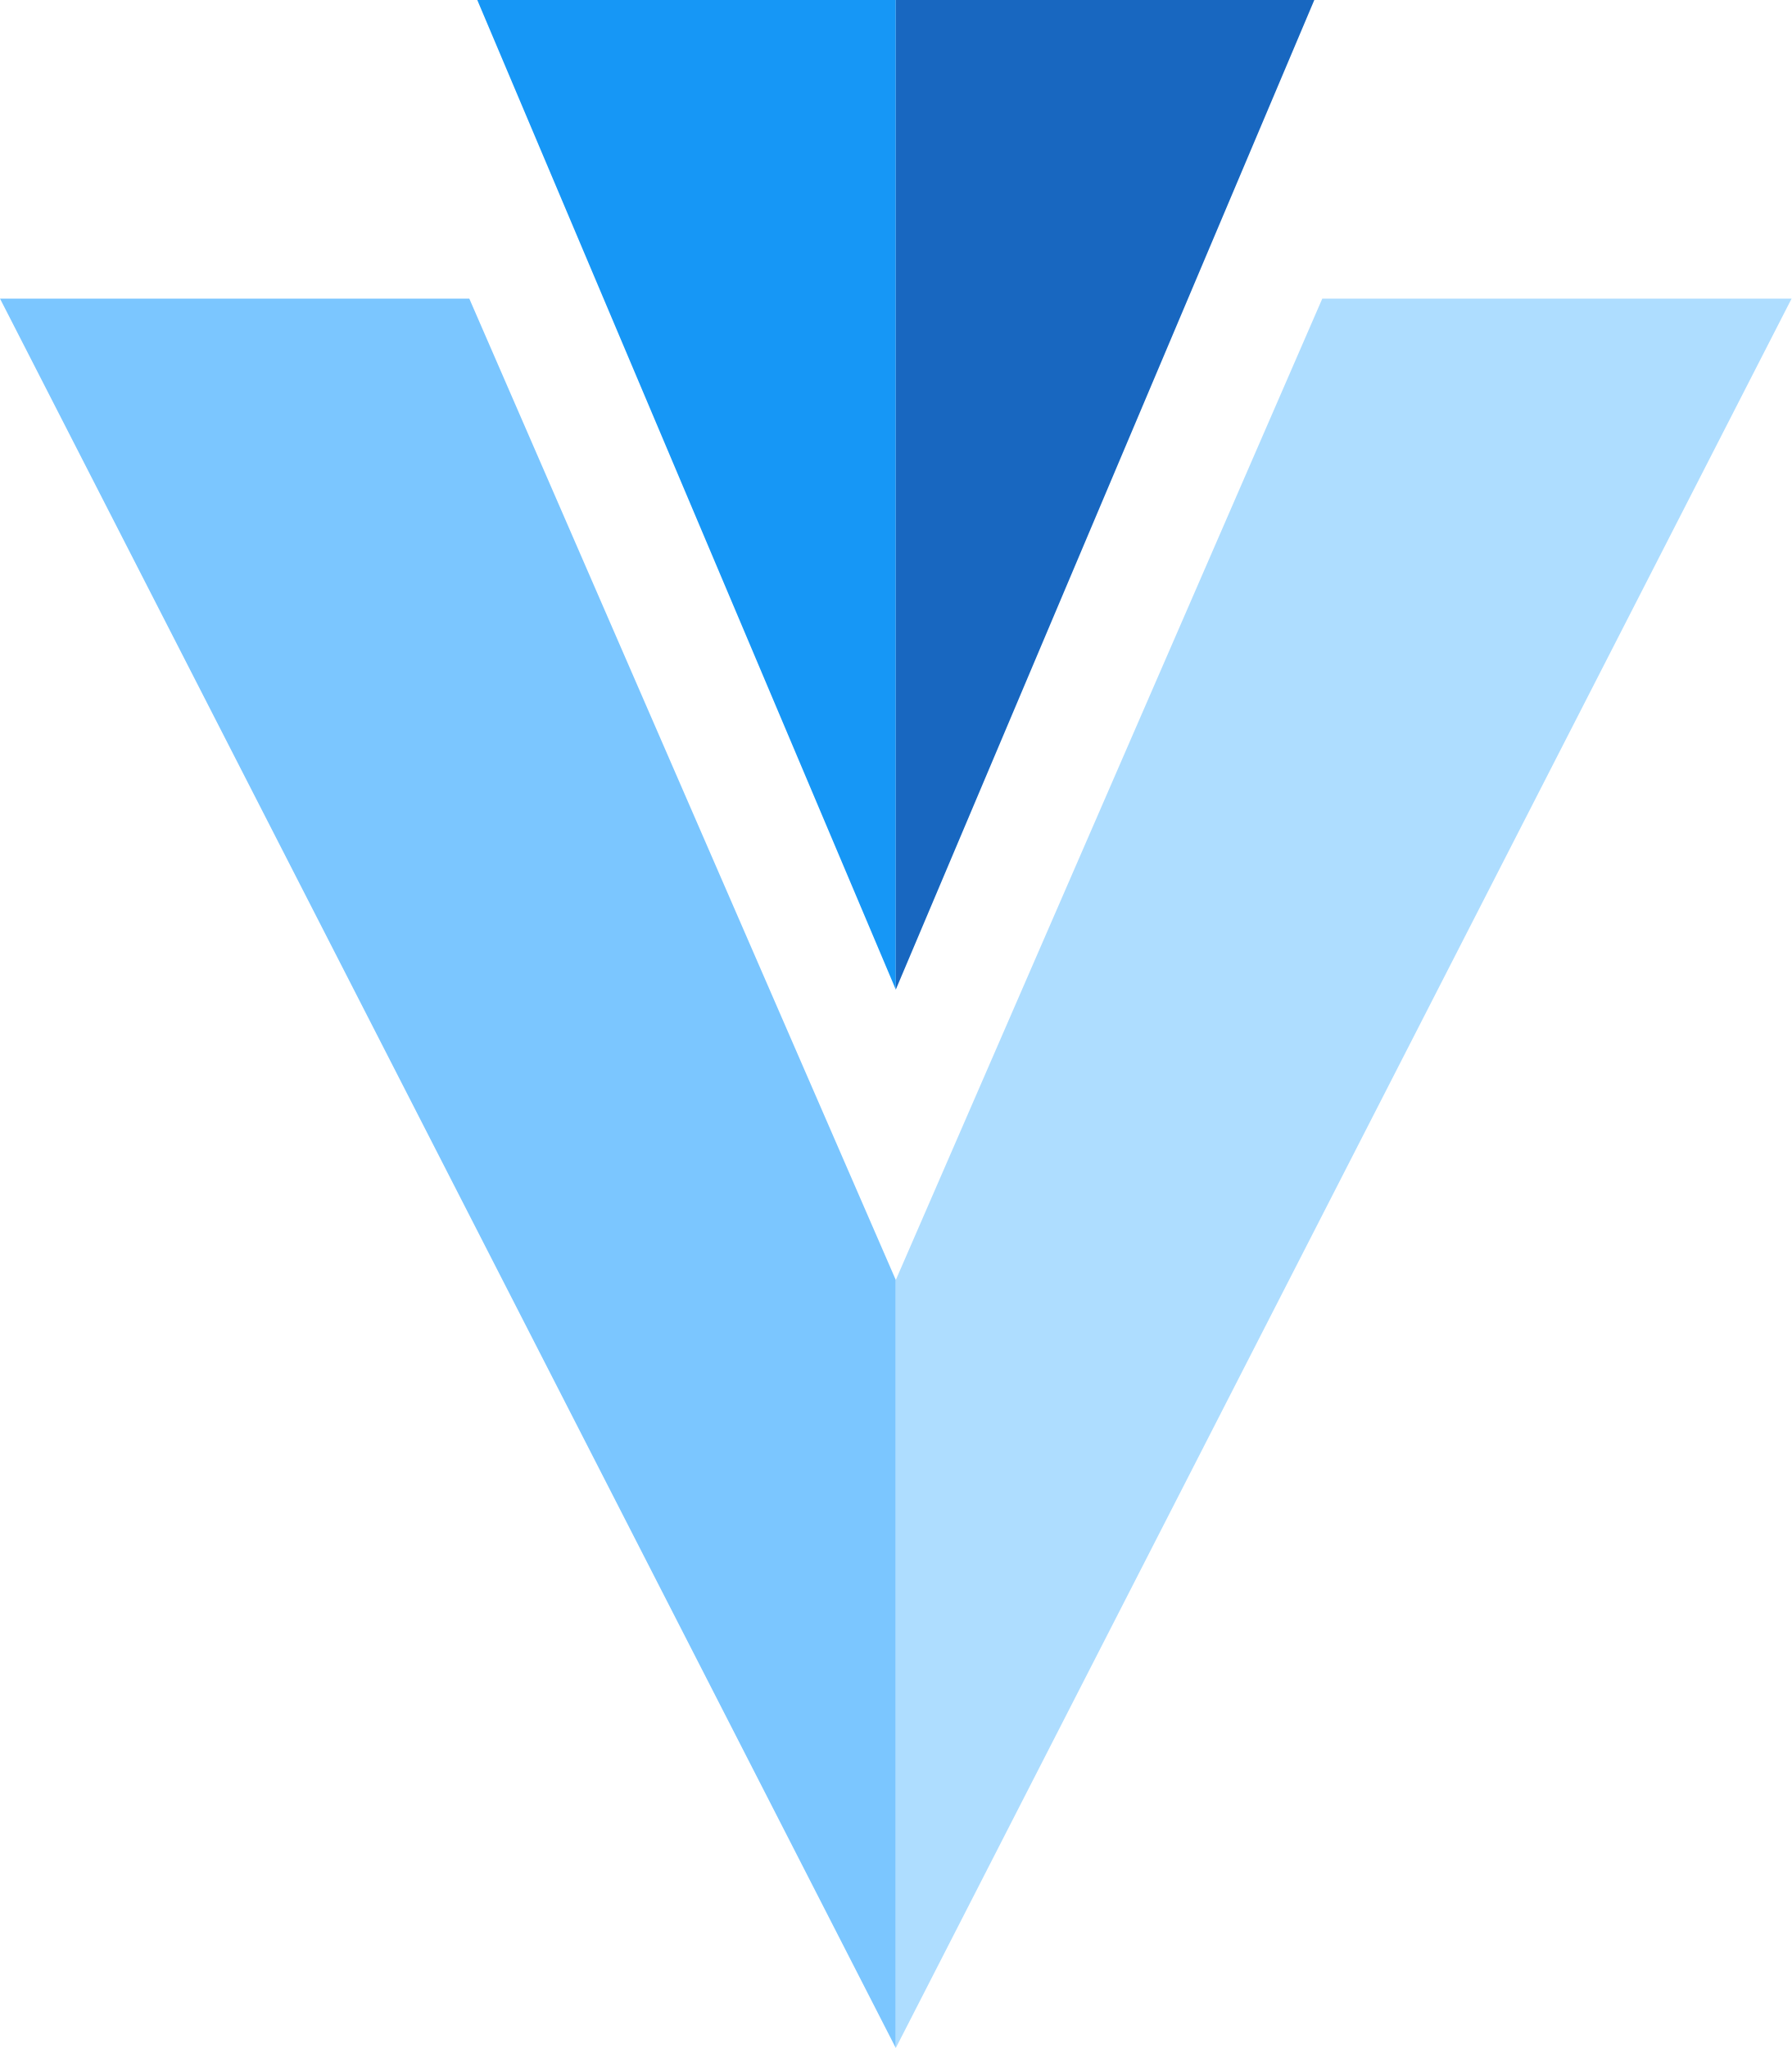
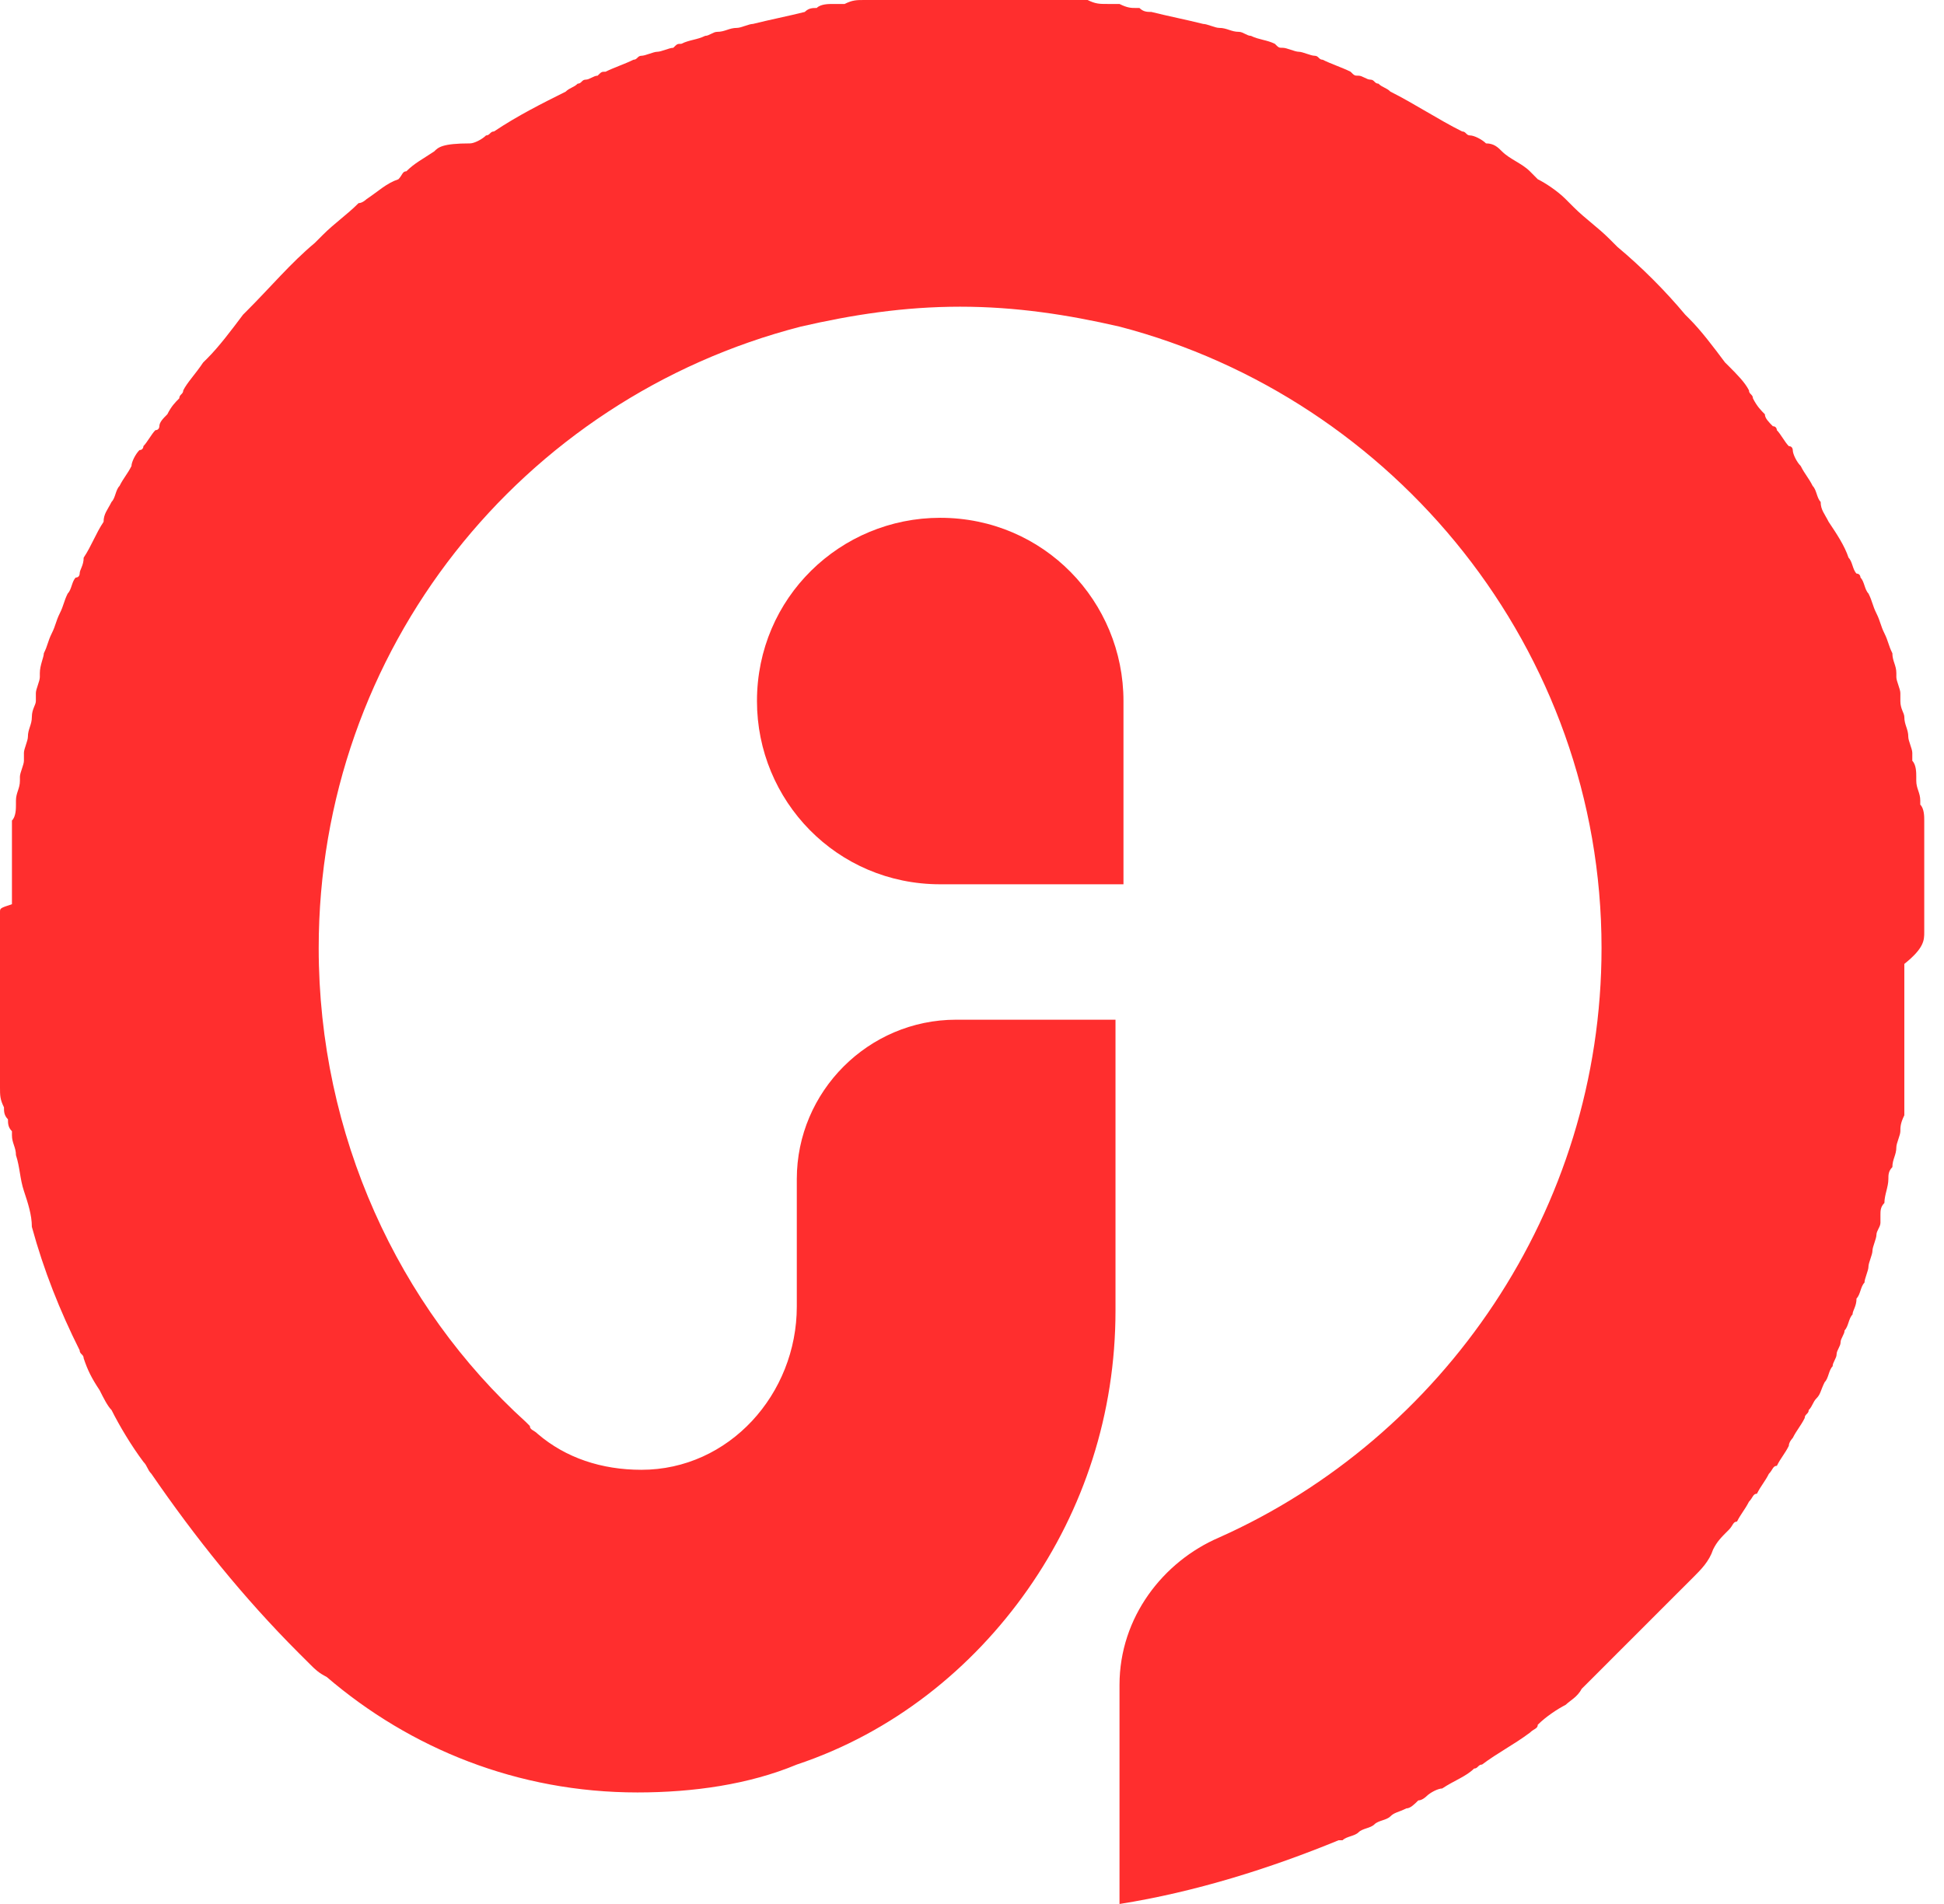
- <svg xmlns="http://www.w3.org/2000/svg" id="Layer_1" data-name="Layer 1" viewBox="0 0 87.5 100">
-   <defs>
-     <style>.cls-1{fill:#1697f6;}.cls-2{fill:#7bc6ff;}.cls-3{fill:#1867c0;}.cls-4{fill:#aeddff;}</style>
-   </defs>
-   <polyline class="cls-1" points="43.75 0 23.31 0 43.75 48.32" />
-   <polygon class="cls-2" points="43.75 62.5 43.75 100 0 14.58 22.92 14.58 43.75 62.5" />
-   <polyline class="cls-3" points="43.75 0 64.19 0 43.75 48.32" />
-   <polygon class="cls-4" points="64.58 14.58 87.5 14.58 43.75 100 43.75 62.5 64.58 14.58" />
+ <svg xmlns="http://www.w3.org/2000/svg" width="49" height="48" viewBox="0 0 49 48" fill="none">
+   <path d="M48.502 23.498C48.502 23.297 48.502 23.096 48.502 22.996C48.502 22.895 48.502 22.895 48.502 22.795C48.502 22.695 48.502 22.494 48.502 22.393C48.502 22.192 48.502 21.992 48.502 21.791C48.502 21.69 48.502 21.489 48.502 21.389C48.502 21.289 48.502 21.289 48.502 21.188C48.502 21.088 48.502 20.887 48.502 20.787V20.686C48.502 20.586 48.502 20.385 48.402 20.285C48.402 20.285 48.402 20.285 48.402 20.184C48.402 19.983 48.301 19.883 48.301 19.682C48.301 19.682 48.301 19.682 48.301 19.582C48.301 19.481 48.301 19.28 48.201 19.18C48.201 19.18 48.201 19.18 48.201 19.079V18.979C48.201 18.879 48.1 18.678 48.1 18.577C48.1 18.377 48 18.276 48 18.075C48 17.975 47.9 17.875 47.9 17.674C47.9 17.573 47.9 17.573 47.9 17.473C47.9 17.372 47.799 17.172 47.799 17.071V16.971C47.799 16.77 47.699 16.669 47.699 16.469C47.598 16.268 47.598 16.167 47.498 15.966C47.398 15.766 47.398 15.665 47.297 15.464C47.197 15.264 47.197 15.163 47.096 14.962C46.996 14.862 46.996 14.661 46.895 14.561C46.895 14.561 46.895 14.46 46.795 14.46C46.695 14.36 46.695 14.159 46.594 14.059C46.494 13.757 46.293 13.456 46.092 13.155C45.992 12.954 45.891 12.854 45.891 12.653C45.791 12.552 45.791 12.351 45.69 12.251C45.59 12.05 45.489 11.95 45.389 11.749C45.289 11.649 45.188 11.448 45.188 11.347C45.188 11.347 45.188 11.247 45.088 11.247C44.987 11.146 44.887 10.946 44.787 10.845C44.787 10.845 44.787 10.745 44.686 10.745C44.586 10.644 44.485 10.544 44.485 10.444C44.385 10.343 44.285 10.243 44.184 10.042C44.184 9.941 44.084 9.941 44.084 9.841C43.983 9.64 43.782 9.439 43.582 9.238L43.481 9.138C43.18 8.736 42.879 8.335 42.577 8.033L42.477 7.933C41.975 7.331 41.372 6.728 40.77 6.226C40.669 6.126 40.669 6.126 40.569 6.025C40.268 5.724 39.967 5.523 39.665 5.222C39.565 5.121 39.565 5.121 39.464 5.021C39.264 4.82 38.962 4.619 38.761 4.519C38.661 4.418 38.661 4.418 38.561 4.318C38.36 4.117 38.059 4.017 37.858 3.816C37.757 3.715 37.657 3.615 37.456 3.615C37.356 3.515 37.155 3.414 37.054 3.414C36.954 3.414 36.954 3.314 36.854 3.314C36.251 3.013 35.648 2.611 35.046 2.31C34.946 2.209 34.845 2.209 34.745 2.109C34.644 2.109 34.644 2.008 34.544 2.008C34.444 2.008 34.343 1.908 34.243 1.908C34.142 1.908 34.142 1.908 34.042 1.808C33.841 1.707 33.54 1.607 33.339 1.506C33.239 1.506 33.239 1.406 33.138 1.406C33.038 1.406 32.837 1.305 32.736 1.305C32.636 1.305 32.435 1.205 32.335 1.205C32.234 1.205 32.234 1.205 32.134 1.105C31.933 1.004 31.732 1.004 31.531 0.904C31.431 0.904 31.331 0.803 31.23 0.803C31.029 0.803 30.929 0.703 30.728 0.703C30.628 0.703 30.427 0.603 30.326 0.603C29.925 0.502 29.423 0.402 29.021 0.301C28.921 0.301 28.82 0.301 28.72 0.201C28.72 0.201 28.72 0.201 28.619 0.201C28.519 0.201 28.418 0.201 28.218 0.1C28.117 0.1 28.017 0.1 27.916 0.1C27.715 0.1 27.615 0.1 27.414 0C27.314 0 27.213 0 27.113 0C27.013 0 26.812 0 26.711 0C26.611 0 26.611 0 26.511 0C26.31 0 26.109 0 25.908 0H25.808C25.707 0 25.707 0 25.607 0C25.506 0 25.406 0 25.205 0C25.105 0 25.105 0 25.004 0C24.904 0 24.703 0 24.602 0C24.502 0 24.301 0 24.201 0C24.1 0 24.1 0 24 0C23.9 0 23.799 0 23.598 0C23.498 0 23.498 0 23.398 0H23.297C23.096 0 22.895 0 22.695 0C22.594 0 22.594 0 22.494 0C22.393 0 22.192 0 22.092 0C21.992 0 21.891 0 21.791 0C21.59 0 21.489 7.45058e-09 21.289 0.1C21.188 0.1 21.088 0.1 20.987 0.1C20.887 0.1 20.686 0.1 20.586 0.201C20.485 0.201 20.385 0.201 20.285 0.301C19.883 0.402 19.381 0.502 18.979 0.603C18.879 0.603 18.678 0.703 18.577 0.703C18.377 0.703 18.276 0.803 18.075 0.803C17.975 0.803 17.875 0.904 17.774 0.904C17.573 1.004 17.372 1.004 17.172 1.105C17.071 1.105 17.071 1.105 16.971 1.205C16.87 1.205 16.669 1.305 16.569 1.305C16.469 1.305 16.268 1.406 16.167 1.406C16.067 1.406 16.067 1.506 15.966 1.506C15.766 1.607 15.464 1.707 15.264 1.808C15.163 1.808 15.163 1.808 15.063 1.908C14.962 1.908 14.862 2.008 14.761 2.008C14.661 2.008 14.661 2.109 14.561 2.109C14.46 2.209 14.36 2.209 14.259 2.31C13.657 2.611 13.054 2.912 12.452 3.314C12.351 3.314 12.351 3.414 12.251 3.414C12.151 3.515 11.95 3.615 11.849 3.615C11.146 3.615 11.046 3.715 10.946 3.816C10.644 4.017 10.444 4.117 10.243 4.318C10.142 4.318 10.142 4.418 10.042 4.519C9.741 4.619 9.54 4.82 9.238 5.021C9.238 5.021 9.138 5.121 9.038 5.121C8.736 5.423 8.435 5.623 8.134 5.925C8.134 5.925 8.033 6.025 7.933 6.126C7.331 6.628 6.828 7.23 6.226 7.833L6.126 7.933C5.824 8.335 5.523 8.736 5.222 9.038L5.121 9.138C4.92 9.439 4.72 9.64 4.619 9.841C4.619 9.941 4.519 9.941 4.519 10.042C4.418 10.142 4.318 10.243 4.218 10.444C4.117 10.544 4.017 10.644 4.017 10.745C4.017 10.745 4.017 10.845 3.916 10.845C3.816 10.946 3.715 11.146 3.615 11.247C3.615 11.247 3.615 11.347 3.515 11.347C3.414 11.448 3.314 11.649 3.314 11.749C3.213 11.95 3.113 12.05 3.013 12.251C2.912 12.351 2.912 12.552 2.812 12.653C2.711 12.854 2.611 12.954 2.611 13.155C2.41 13.456 2.31 13.757 2.109 14.059C2.109 14.259 2.008 14.36 2.008 14.46C2.008 14.46 2.008 14.561 1.908 14.561C1.808 14.661 1.808 14.862 1.707 14.962C1.607 15.163 1.607 15.264 1.506 15.464C1.406 15.665 1.406 15.766 1.305 15.966C1.205 16.167 1.205 16.268 1.105 16.469C1.105 16.569 1.004 16.77 1.004 16.971V17.071C1.004 17.172 0.904 17.372 0.904 17.473C0.904 17.573 0.904 17.573 0.904 17.674C0.904 17.774 0.803 17.875 0.803 18.075C0.803 18.276 0.703 18.377 0.703 18.577C0.703 18.678 0.603 18.879 0.603 18.979V19.079C0.603 19.079 0.603 19.079 0.603 19.18C0.603 19.28 0.502 19.481 0.502 19.582C0.502 19.582 0.502 19.582 0.502 19.682C0.502 19.883 0.402 19.983 0.402 20.184C0.402 20.184 0.402 20.184 0.402 20.285C0.402 20.385 0.402 20.586 0.301 20.686V20.787C0.301 20.887 0.301 21.088 0.301 21.188C0.301 21.289 0.301 21.289 0.301 21.389C0.301 21.489 0.301 21.69 0.301 21.791C0.301 21.992 0.301 22.192 0.301 22.393C0.301 22.494 0.301 22.695 0.301 22.795C0 22.895 0 22.895 0 22.996C0 23.197 0 23.297 0 23.498V23.598C0 23.799 0 24 0 24.1C0 24.301 0 24.502 0 24.703C0 24.803 0 24.904 0 25.004C0 25.105 0 25.305 0 25.406C0 25.506 0 25.607 0 25.707C0 25.808 0 25.908 0 25.908C0 26.008 0 26.008 0 26.109C0 26.209 0 26.209 0 26.31C0 26.41 0 26.511 0 26.611C0 26.711 0 26.711 0 26.812C0 26.912 0 27.013 0 27.113C0 27.213 0 27.314 0 27.414C0 27.615 0 27.715 0.1 27.916C0.1 28.017 0.1 28.117 0.201 28.218C0.201 28.318 0.201 28.418 0.301 28.519V28.619C0.301 28.82 0.402 28.921 0.402 29.121C0.502 29.423 0.502 29.724 0.603 30.025C0.703 30.326 0.803 30.628 0.803 30.929C1.105 32.033 1.506 33.038 2.008 34.042C2.008 34.142 2.109 34.142 2.109 34.243C2.209 34.544 2.31 34.745 2.51 35.046C2.611 35.247 2.711 35.448 2.812 35.548C3.013 35.95 3.314 36.452 3.615 36.854C3.715 36.954 3.715 37.054 3.816 37.155C4.92 38.761 6.126 40.268 7.531 41.674C7.632 41.774 7.632 41.774 7.732 41.874L7.833 41.975C7.933 42.075 8.033 42.176 8.234 42.276C10.343 44.084 13.054 45.188 16.067 45.188C17.473 45.188 18.879 44.987 20.084 44.485C22.494 43.682 24.502 42.075 25.908 40.067C27.314 38.059 28.117 35.648 28.117 33.038V25.707H24.1C21.891 25.707 20.084 27.515 20.084 29.724V32.937C20.084 35.146 18.377 37.054 16.167 37.054C15.163 37.054 14.259 36.753 13.556 36.151C13.456 36.05 13.356 36.05 13.356 35.95C13.356 35.95 13.356 35.95 13.255 35.849C10.042 32.937 8.033 28.619 8.033 23.9C8.033 16.368 13.155 10.042 20.184 8.234C21.489 7.933 22.795 7.732 24.201 7.732C25.607 7.732 26.912 7.933 28.218 8.234C35.146 10.042 40.368 16.368 40.368 23.9C40.368 30.527 36.352 36.251 30.728 38.761C29.322 39.364 28.218 40.77 28.218 42.477V48C30.125 47.699 32.033 47.096 33.741 46.393H33.841C33.941 46.293 34.142 46.293 34.243 46.193C34.343 46.092 34.544 46.092 34.644 45.992C34.745 45.891 34.946 45.891 35.046 45.791C35.146 45.69 35.247 45.69 35.448 45.59C35.548 45.59 35.648 45.489 35.749 45.389C35.849 45.389 35.95 45.289 35.95 45.289C36.05 45.188 36.251 45.088 36.352 45.088C36.653 44.887 36.954 44.787 37.155 44.586C37.255 44.586 37.255 44.485 37.356 44.485C37.757 44.184 38.159 43.983 38.561 43.682C38.661 43.582 38.761 43.582 38.761 43.481C38.962 43.28 39.264 43.08 39.464 42.979C39.565 42.879 39.766 42.778 39.866 42.577C39.967 42.477 39.967 42.477 40.067 42.377C40.167 42.276 40.368 42.075 40.469 41.975C40.569 41.874 40.569 41.874 40.669 41.774C40.77 41.674 40.77 41.674 40.87 41.573C40.971 41.473 41.172 41.272 41.272 41.172C41.473 40.971 41.674 40.77 41.874 40.569C41.975 40.469 41.975 40.469 42.075 40.368C42.176 40.268 42.176 40.268 42.276 40.167C42.377 40.067 42.377 40.067 42.477 39.967C42.577 39.866 42.577 39.866 42.678 39.766C42.879 39.565 43.08 39.364 43.18 39.063C43.28 38.862 43.381 38.761 43.582 38.561C43.682 38.46 43.682 38.36 43.782 38.36C43.883 38.159 43.983 38.059 44.084 37.858C44.184 37.757 44.184 37.657 44.285 37.657C44.385 37.456 44.485 37.356 44.586 37.155C44.686 37.054 44.686 36.954 44.787 36.954C44.887 36.753 44.987 36.653 45.088 36.452C45.088 36.352 45.188 36.251 45.188 36.251C45.289 36.05 45.389 35.95 45.489 35.749C45.489 35.648 45.59 35.648 45.59 35.548C45.69 35.448 45.69 35.347 45.791 35.247C45.891 35.146 45.891 35.046 45.992 34.845C46.092 34.745 46.092 34.544 46.193 34.444C46.193 34.343 46.293 34.243 46.293 34.142C46.293 34.042 46.393 33.941 46.393 33.841C46.393 33.741 46.494 33.64 46.494 33.54C46.594 33.439 46.594 33.239 46.695 33.138C46.695 33.038 46.795 32.937 46.795 32.736C46.895 32.636 46.895 32.435 46.996 32.335C46.996 32.234 47.096 32.033 47.096 31.933C47.096 31.833 47.197 31.632 47.197 31.531C47.197 31.431 47.297 31.23 47.297 31.13C47.297 31.029 47.398 30.929 47.398 30.828C47.398 30.728 47.398 30.728 47.398 30.628C47.398 30.527 47.398 30.427 47.498 30.326C47.498 30.125 47.598 29.925 47.598 29.724C47.598 29.623 47.598 29.523 47.699 29.423C47.699 29.222 47.799 29.121 47.799 28.921C47.799 28.82 47.9 28.619 47.9 28.519C47.9 28.418 47.9 28.318 48 28.117C48 28.117 48 28.117 48 28.017C48 27.916 48 27.816 48 27.715C48 27.615 48 27.515 48 27.414C48 27.314 48 27.213 48 27.113C48 27.013 48 26.812 48 26.711C48 26.611 48 26.41 48 26.31C48 26.31 48 26.31 48 26.209C48 26.109 48 26.008 48 25.808C48 25.707 48 25.707 48 25.607C48 25.506 48 25.406 48 25.305C48 25.105 48 25.004 48 24.803C48 24.602 48 24.502 48 24.301C48.502 23.9 48.502 23.699 48.502 23.498Z" fill="#FF2E2E" />
+   <path d="M28.318 22.293H23.699C21.088 22.293 19.08 20.184 19.08 17.674C19.08 15.063 21.188 13.054 23.699 13.054C26.31 13.054 28.318 15.163 28.318 17.674V22.293Z" fill="#FF2E2E" />
</svg>
